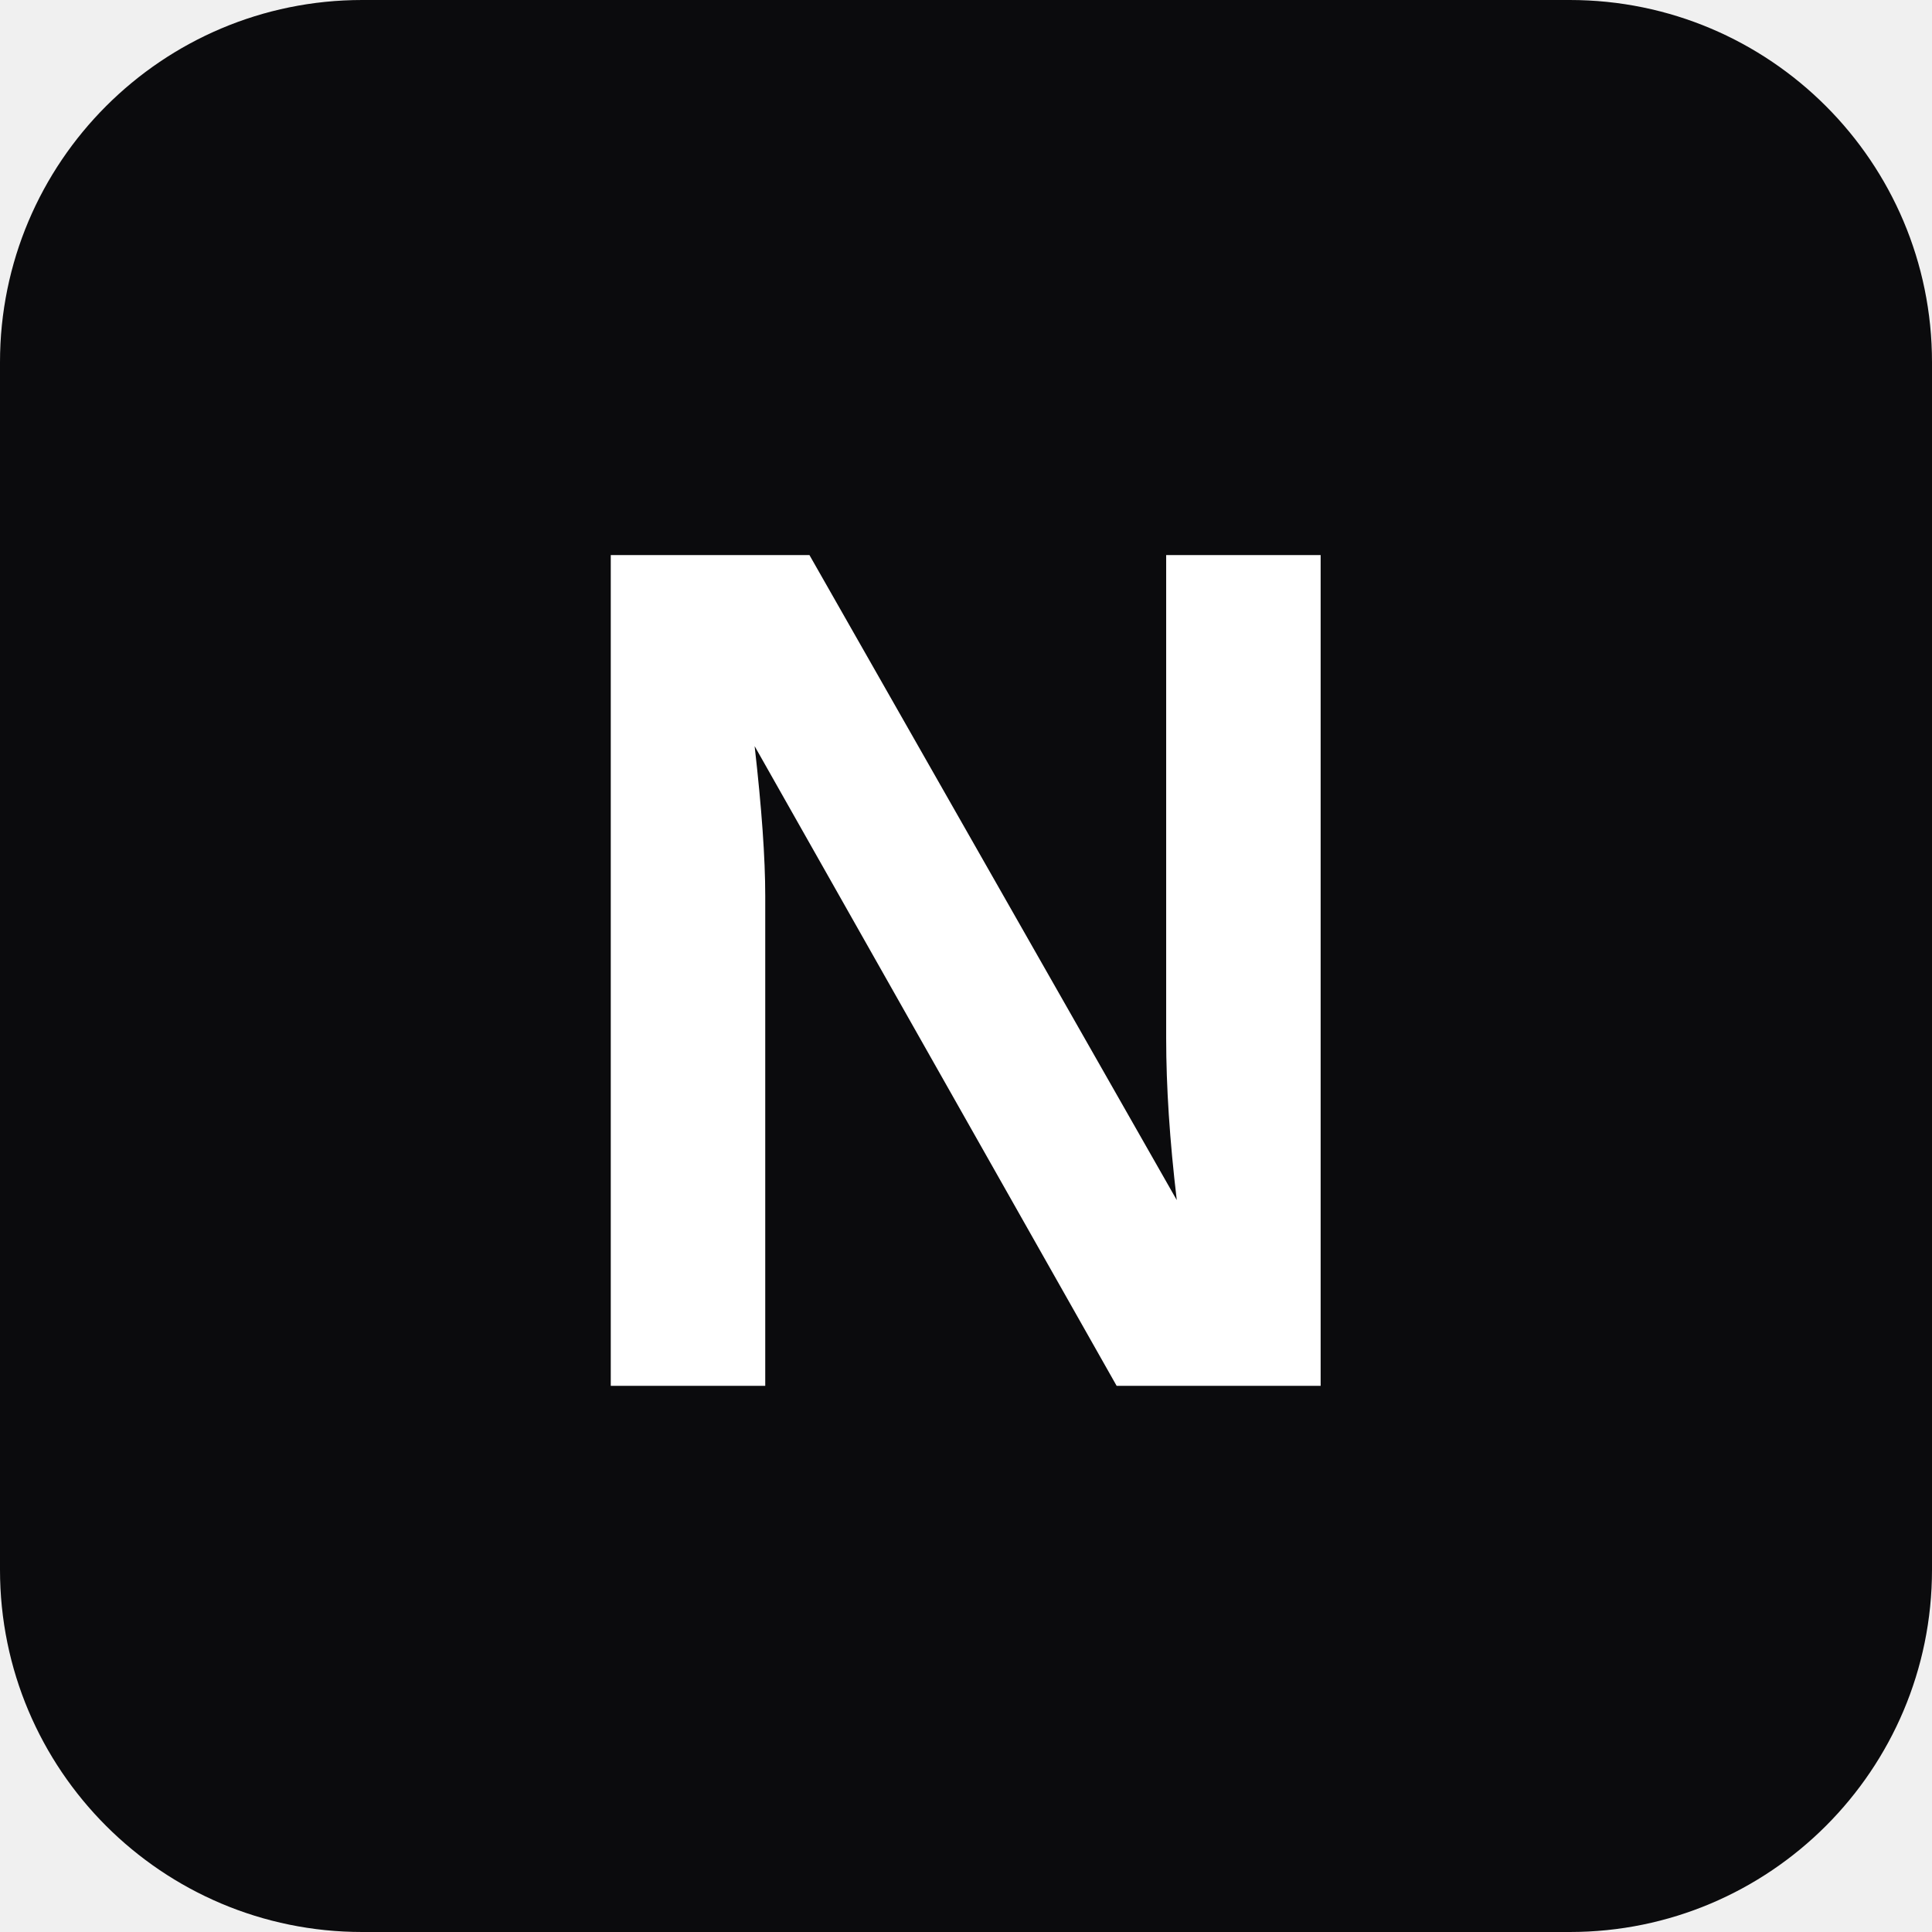
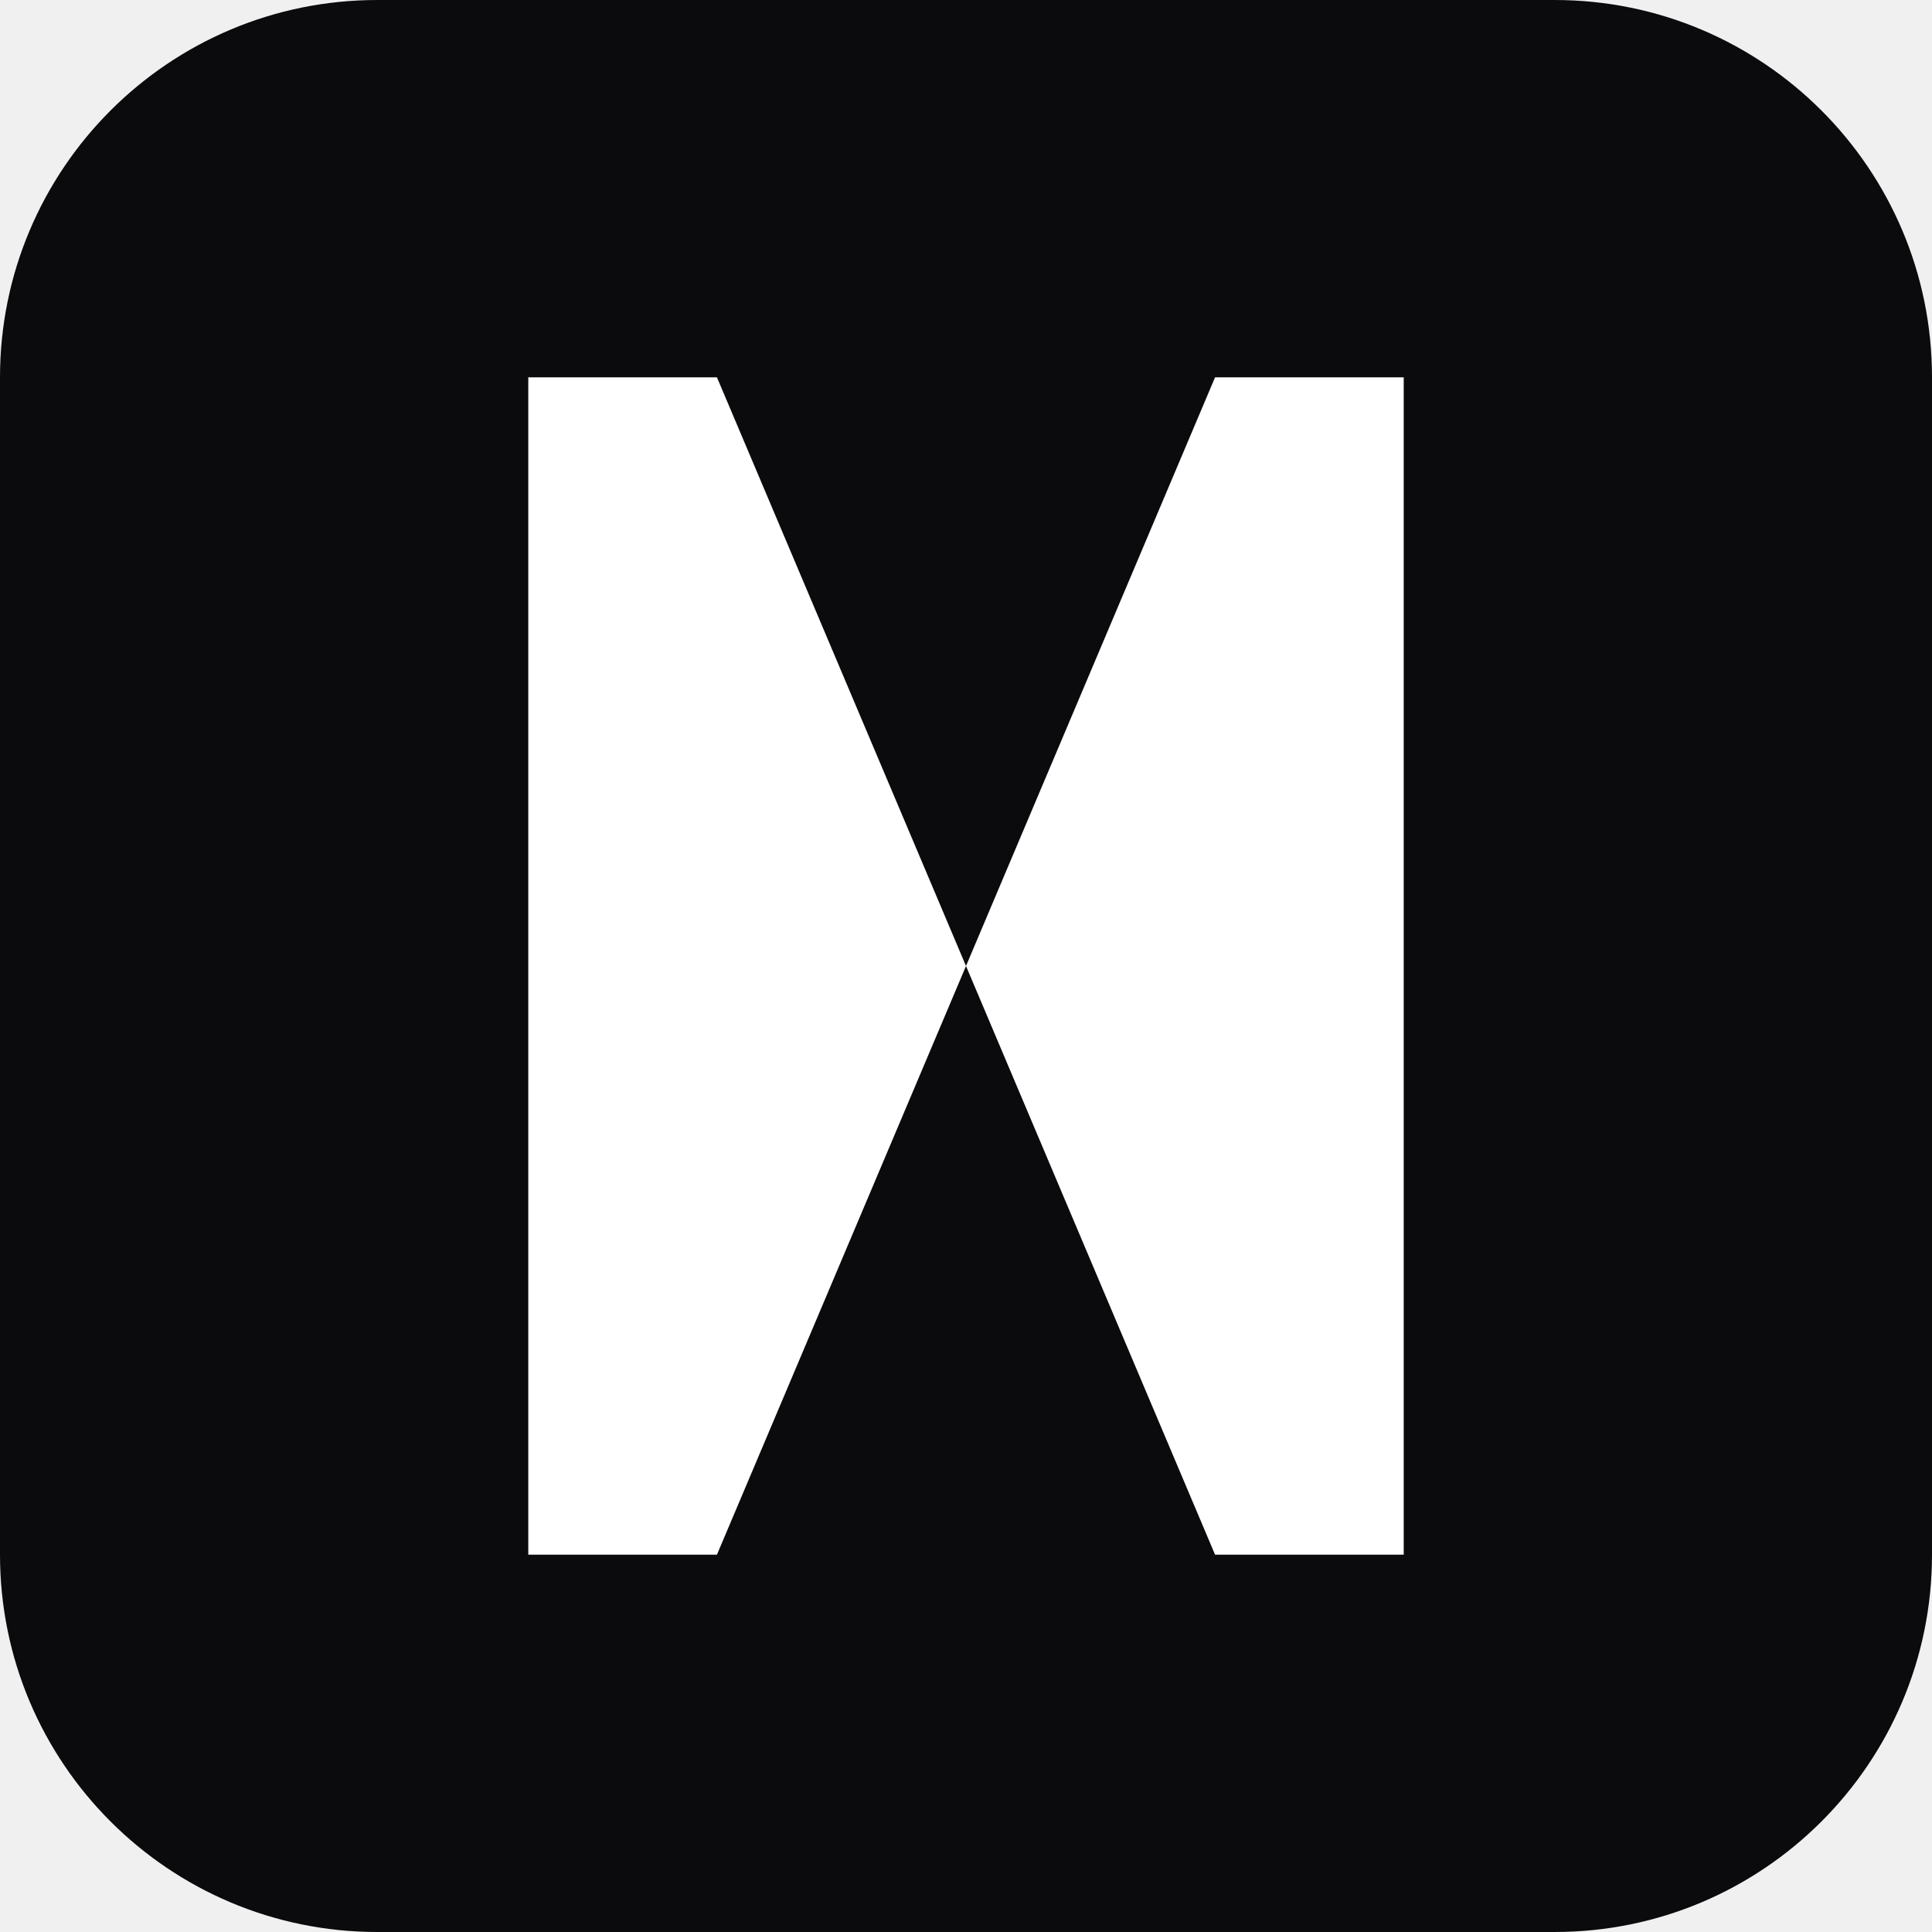
<svg xmlns="http://www.w3.org/2000/svg" width="512" height="512" viewBox="0 0 512 512">
-   <rect width="512" height="512" rx="96" fill="#0B0B0D" />
-   <text x="50%" y="54%" dominant-baseline="middle" text-anchor="middle" font-family="Arial Black, Arial, sans-serif" font-weight="700" font-size="320" fill="#FFFFFF" letter-spacing="-0.05em">
-     N
-   </text>
+   <rect width="512" height="512" rx="100" fill="#0B0B0D" />
+   <path d="M140 100 L190 100 L322 412 L372 412 L372 100 L322 100 L190 412 L140 412 Z" fill="#FFFFFF" fill-rule="evenodd" />
</svg>
